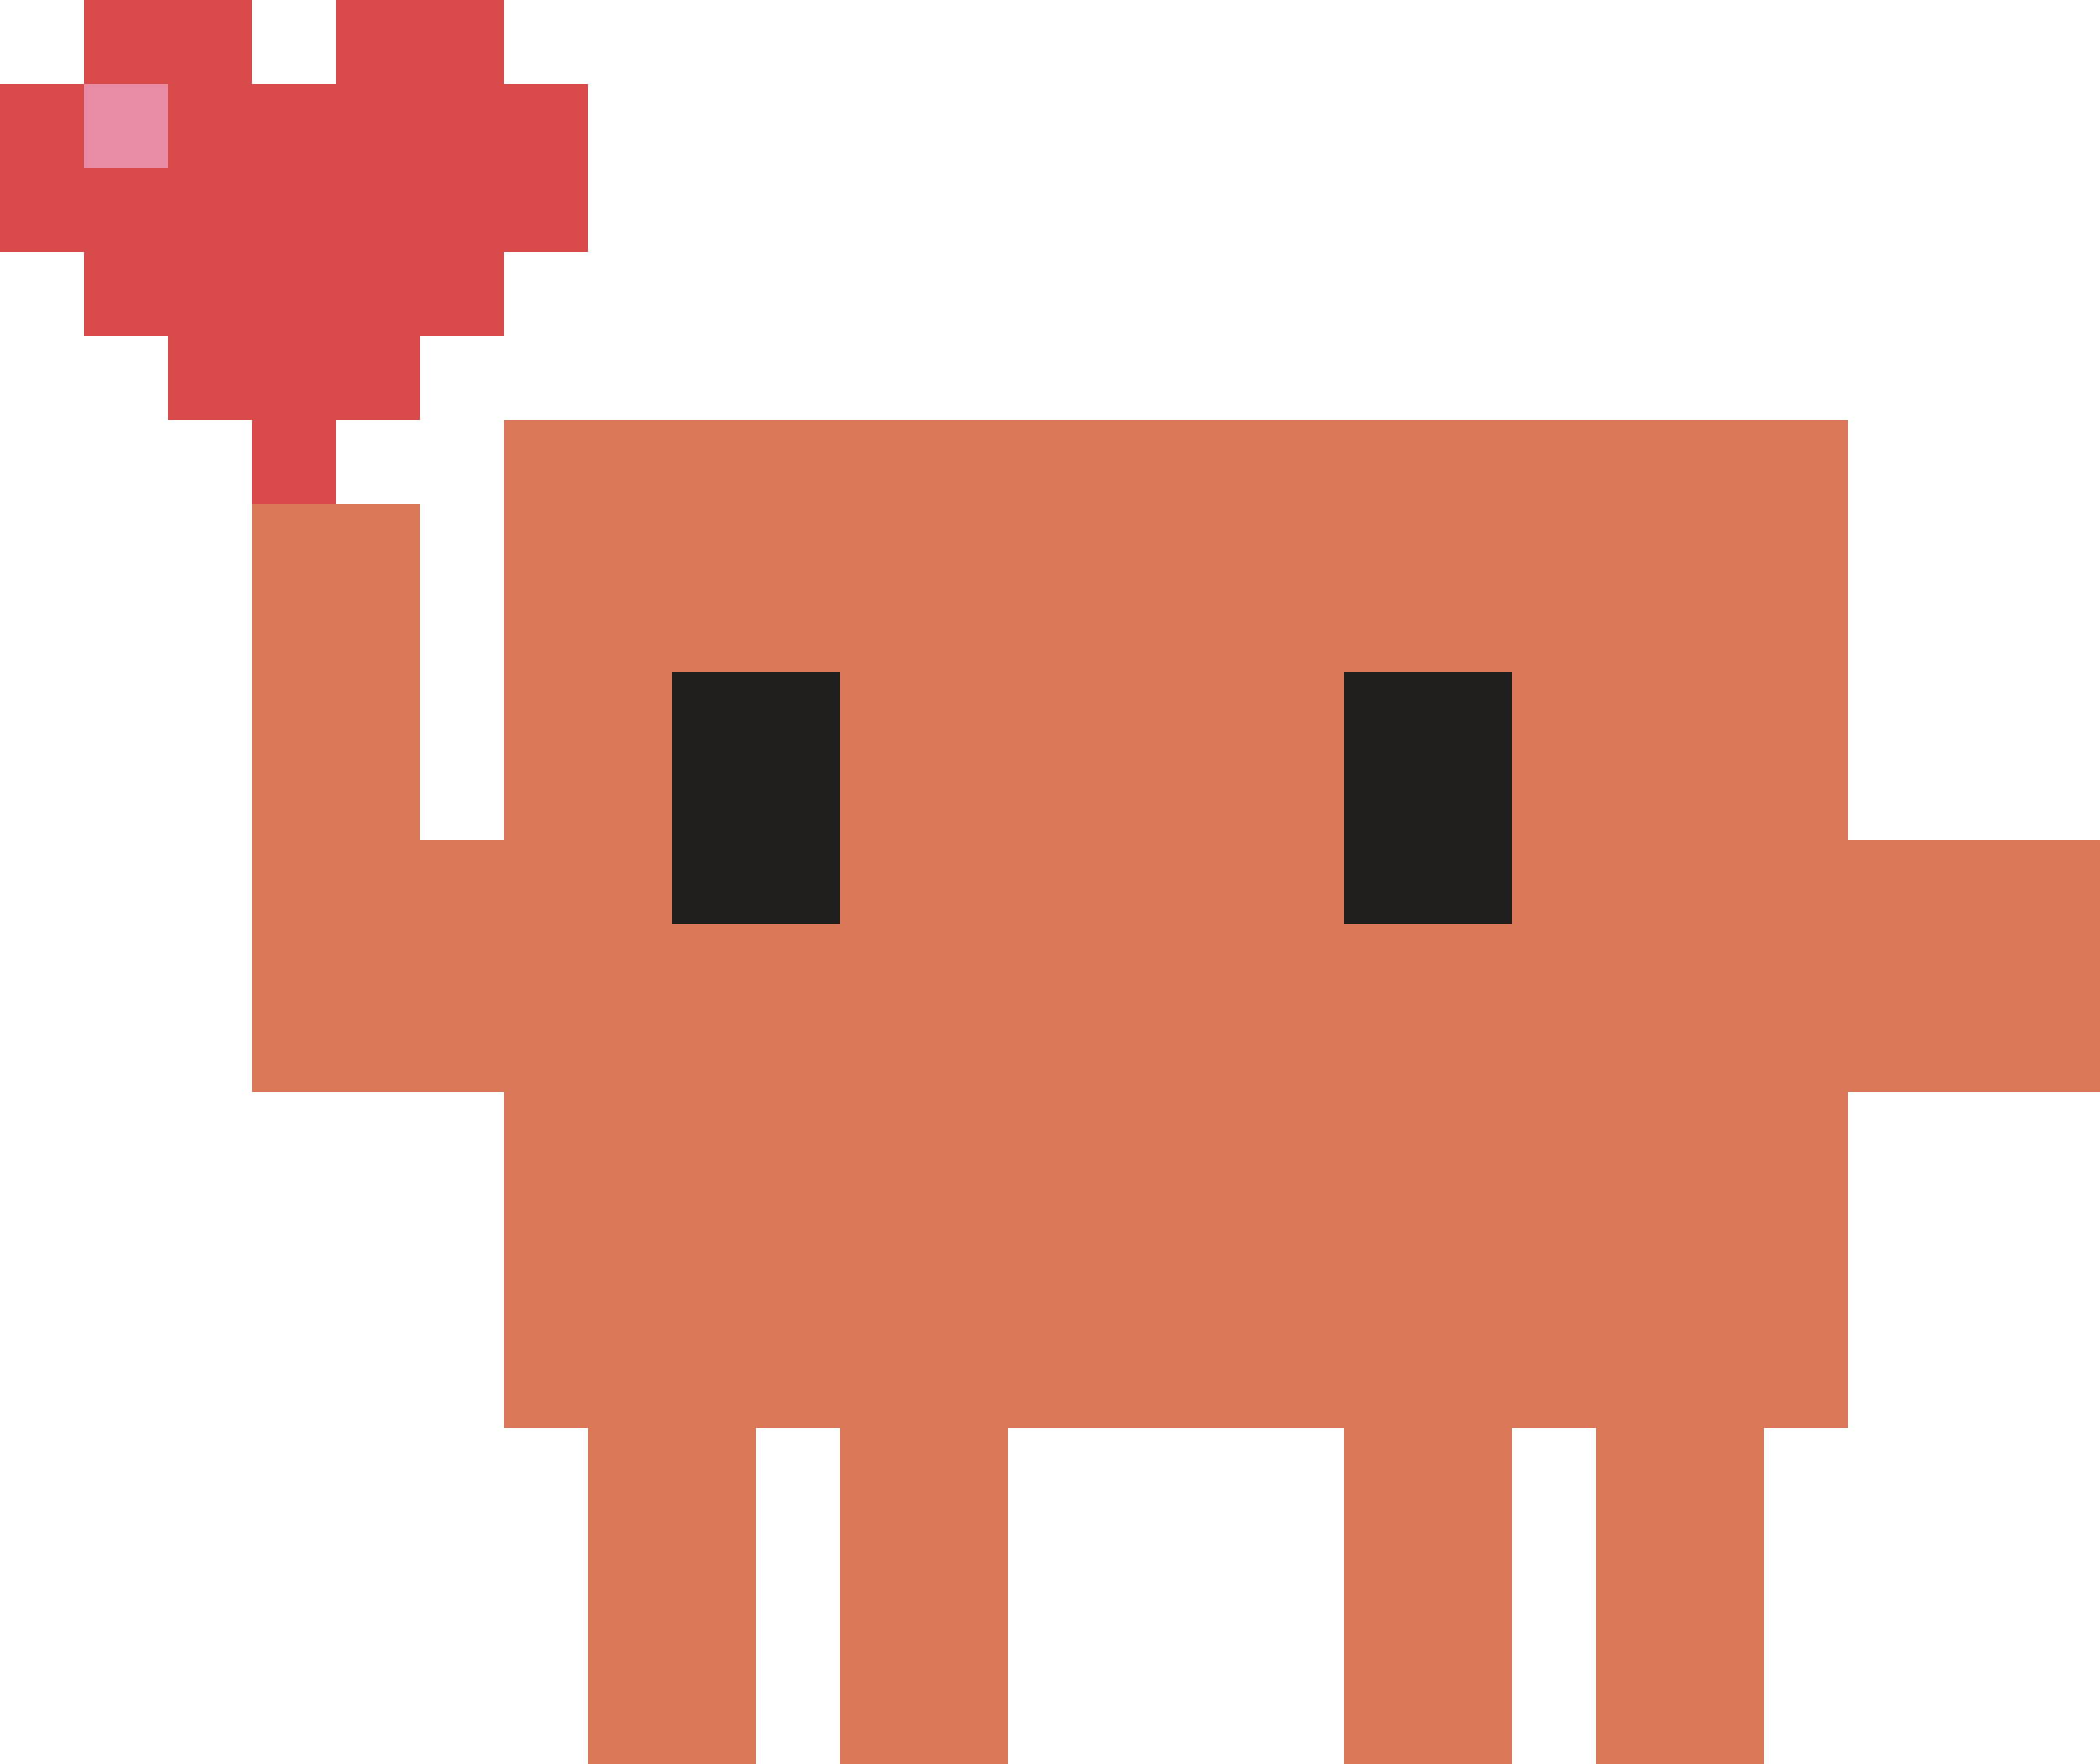
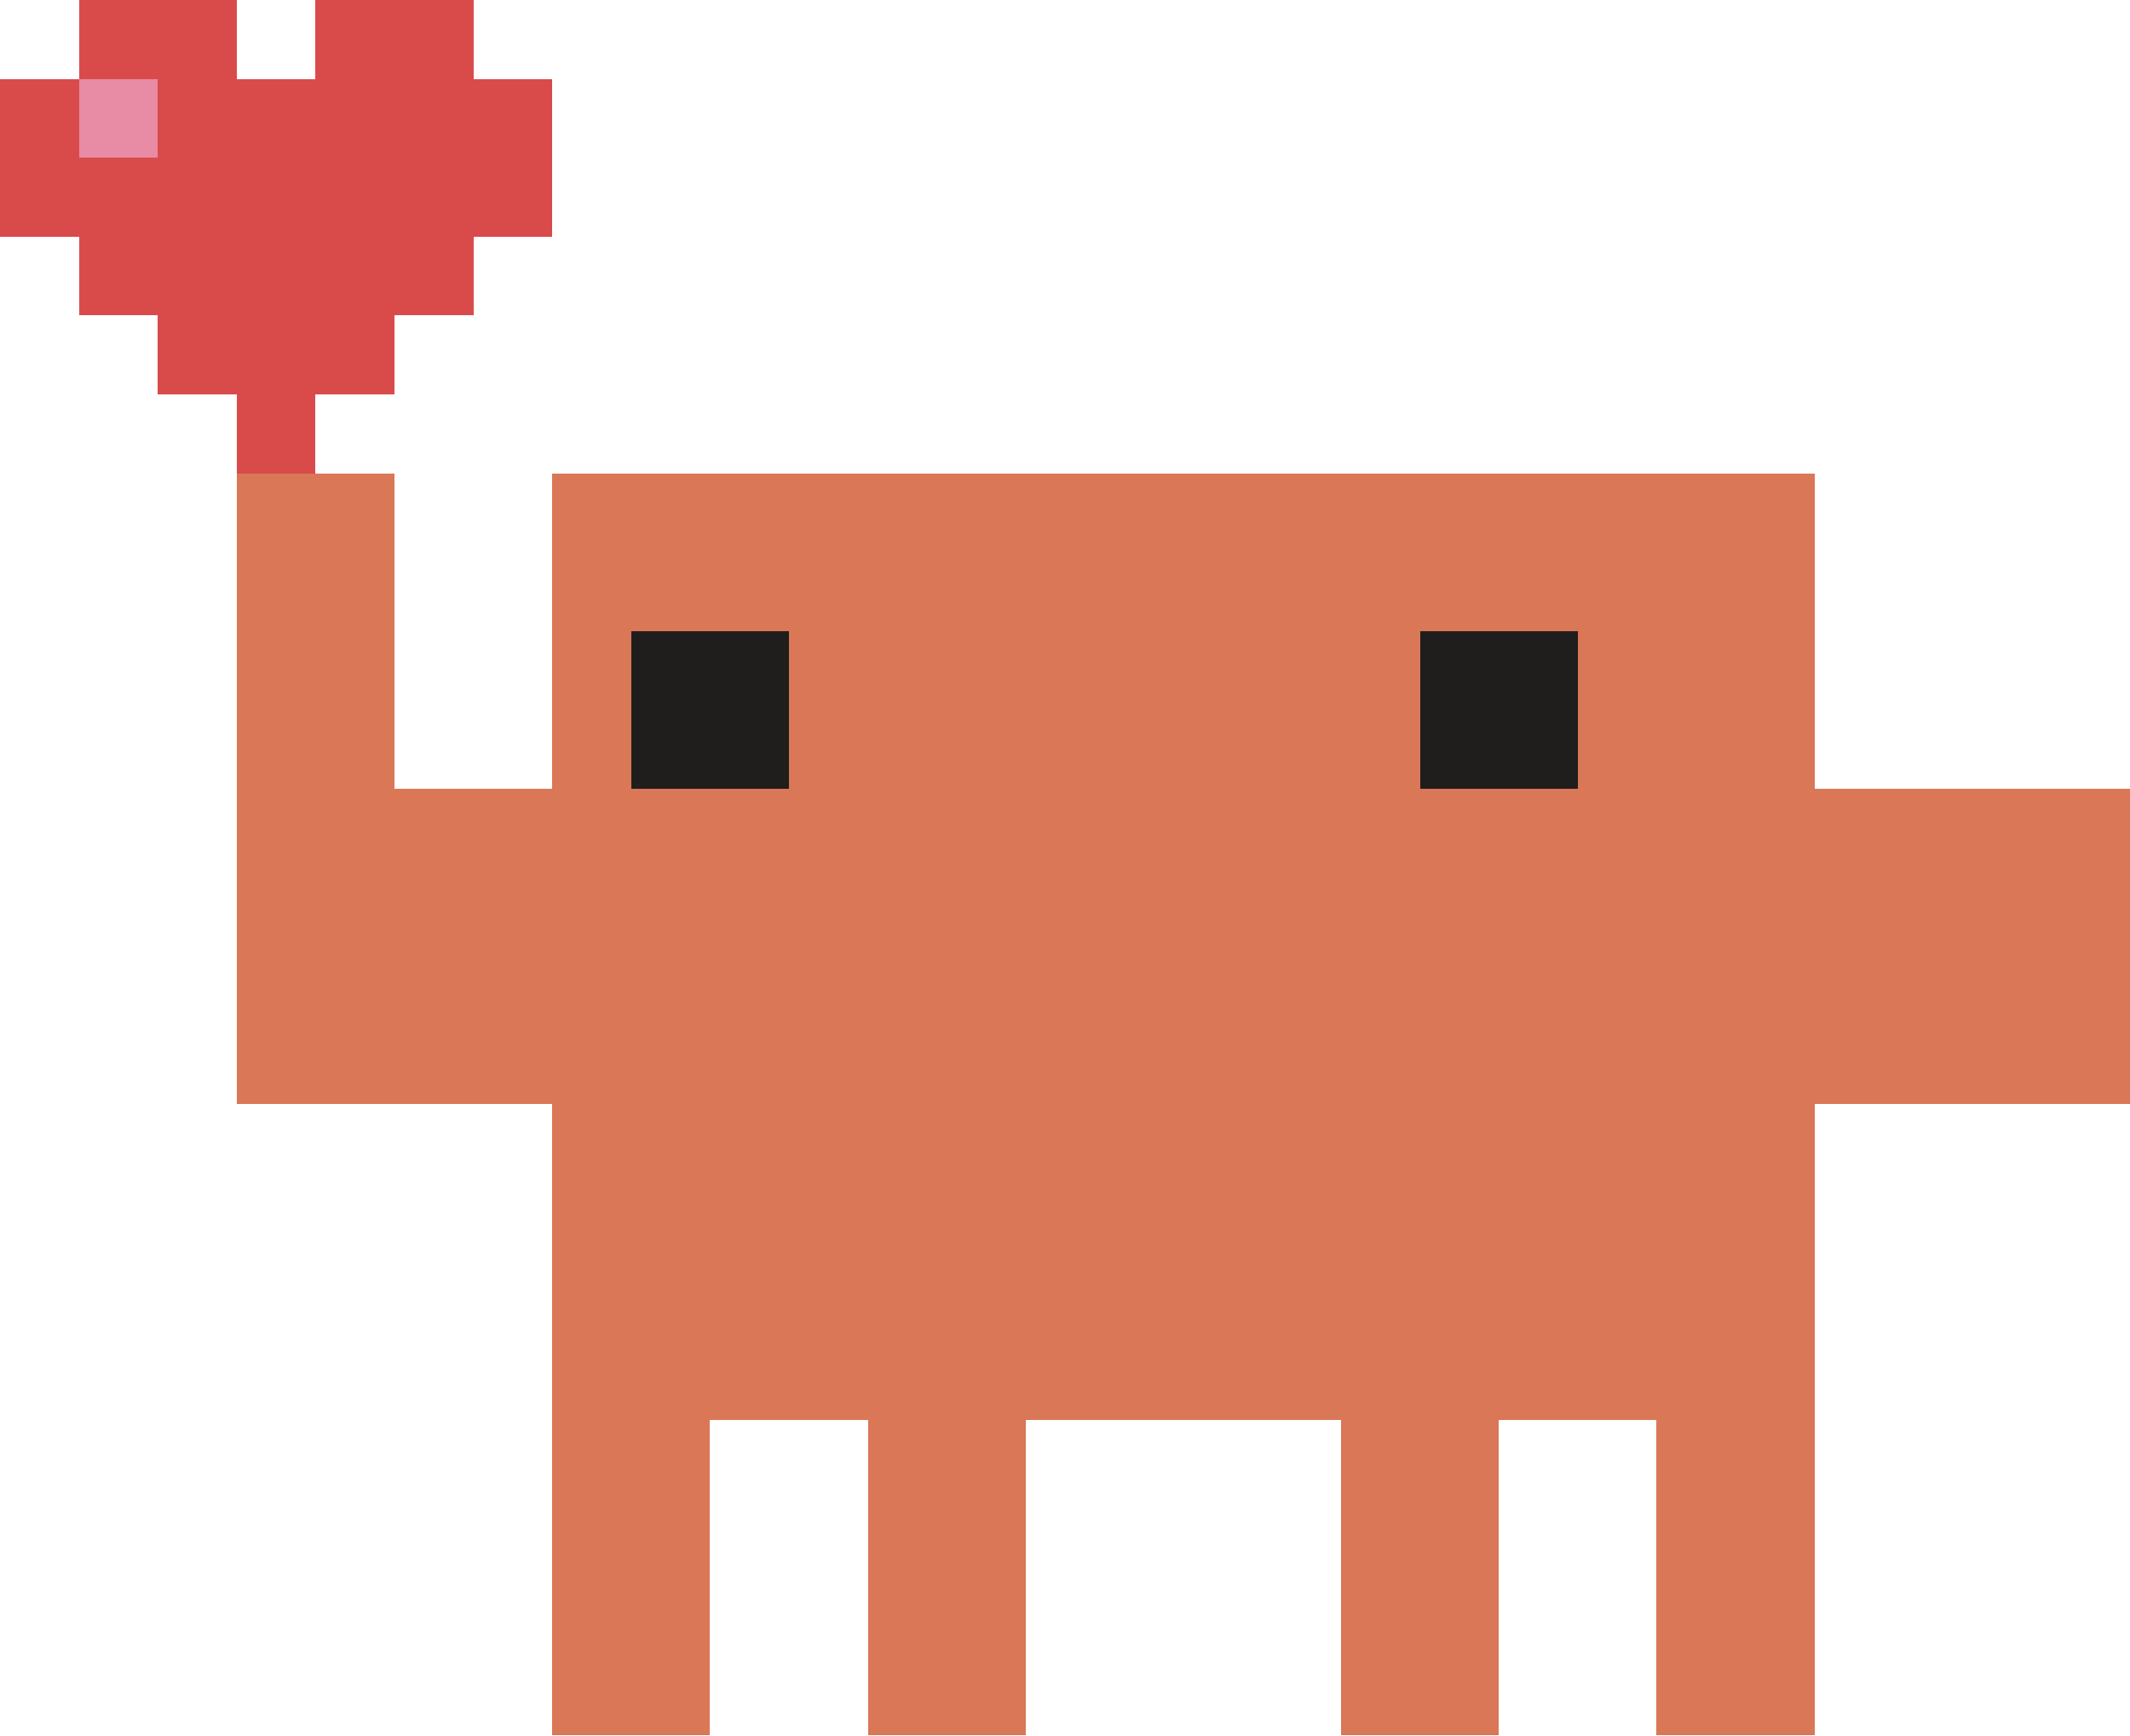
- <svg xmlns="http://www.w3.org/2000/svg" viewBox="0 0 25 21" width="400" height="336" shape-rendering="crispEdges">
+ <svg xmlns="http://www.w3.org/2000/svg" viewBox="0 0 27 22" width="432" height="352" shape-rendering="crispEdges">
  <path fill="#D94B4B" d="M1 0h2v1h-2zM4 0h2v1h-2zM0 1h1v1h-1zM2 1h5v1h-5zM0 2h7v1h-7zM1 3h5v1h-5zM2 4h3v1h-3zM3 5h1v1h-1z" />
  <path fill="#E88BA4" d="M1 1h1v1h-1z" />
-   <path fill="#D97757" d="M6 5h16v3h-16zM3 6h2v4h-2zM6 8h2v2h-2zM10 8h6v3h-6zM18 8h4v2h-4zM3 10h5v1h-5zM18 10h7v1h-7zM3 11h22v2h-22zM6 13h16v4h-16zM7 17h2v4h-2zM10 17h2v4h-2zM16 17h2v4h-2zM19 17h2v4h-2z" />
-   <path fill="#1F1E1D" d="M8 8h2v3h-2zM16 8h2v3h-2z" />
+   <path fill="#D97757" d="M3 6h2v4h-2zM7 6h16v2h-16zM7 8h1v2h-1zM10 8h8v2h-8zM20 8h3v2h-3zM3 10h24v4h-24zM7 14h16v4h-16zM7 18h2v4h-2zM11 18h2v4h-2zM17 18h2v4h-2zM21 18h2v4h-2z" />
+   <path fill="#1F1E1D" d="M8 8h2v2h-2zM18 8h2v2h-2z" />
</svg>
